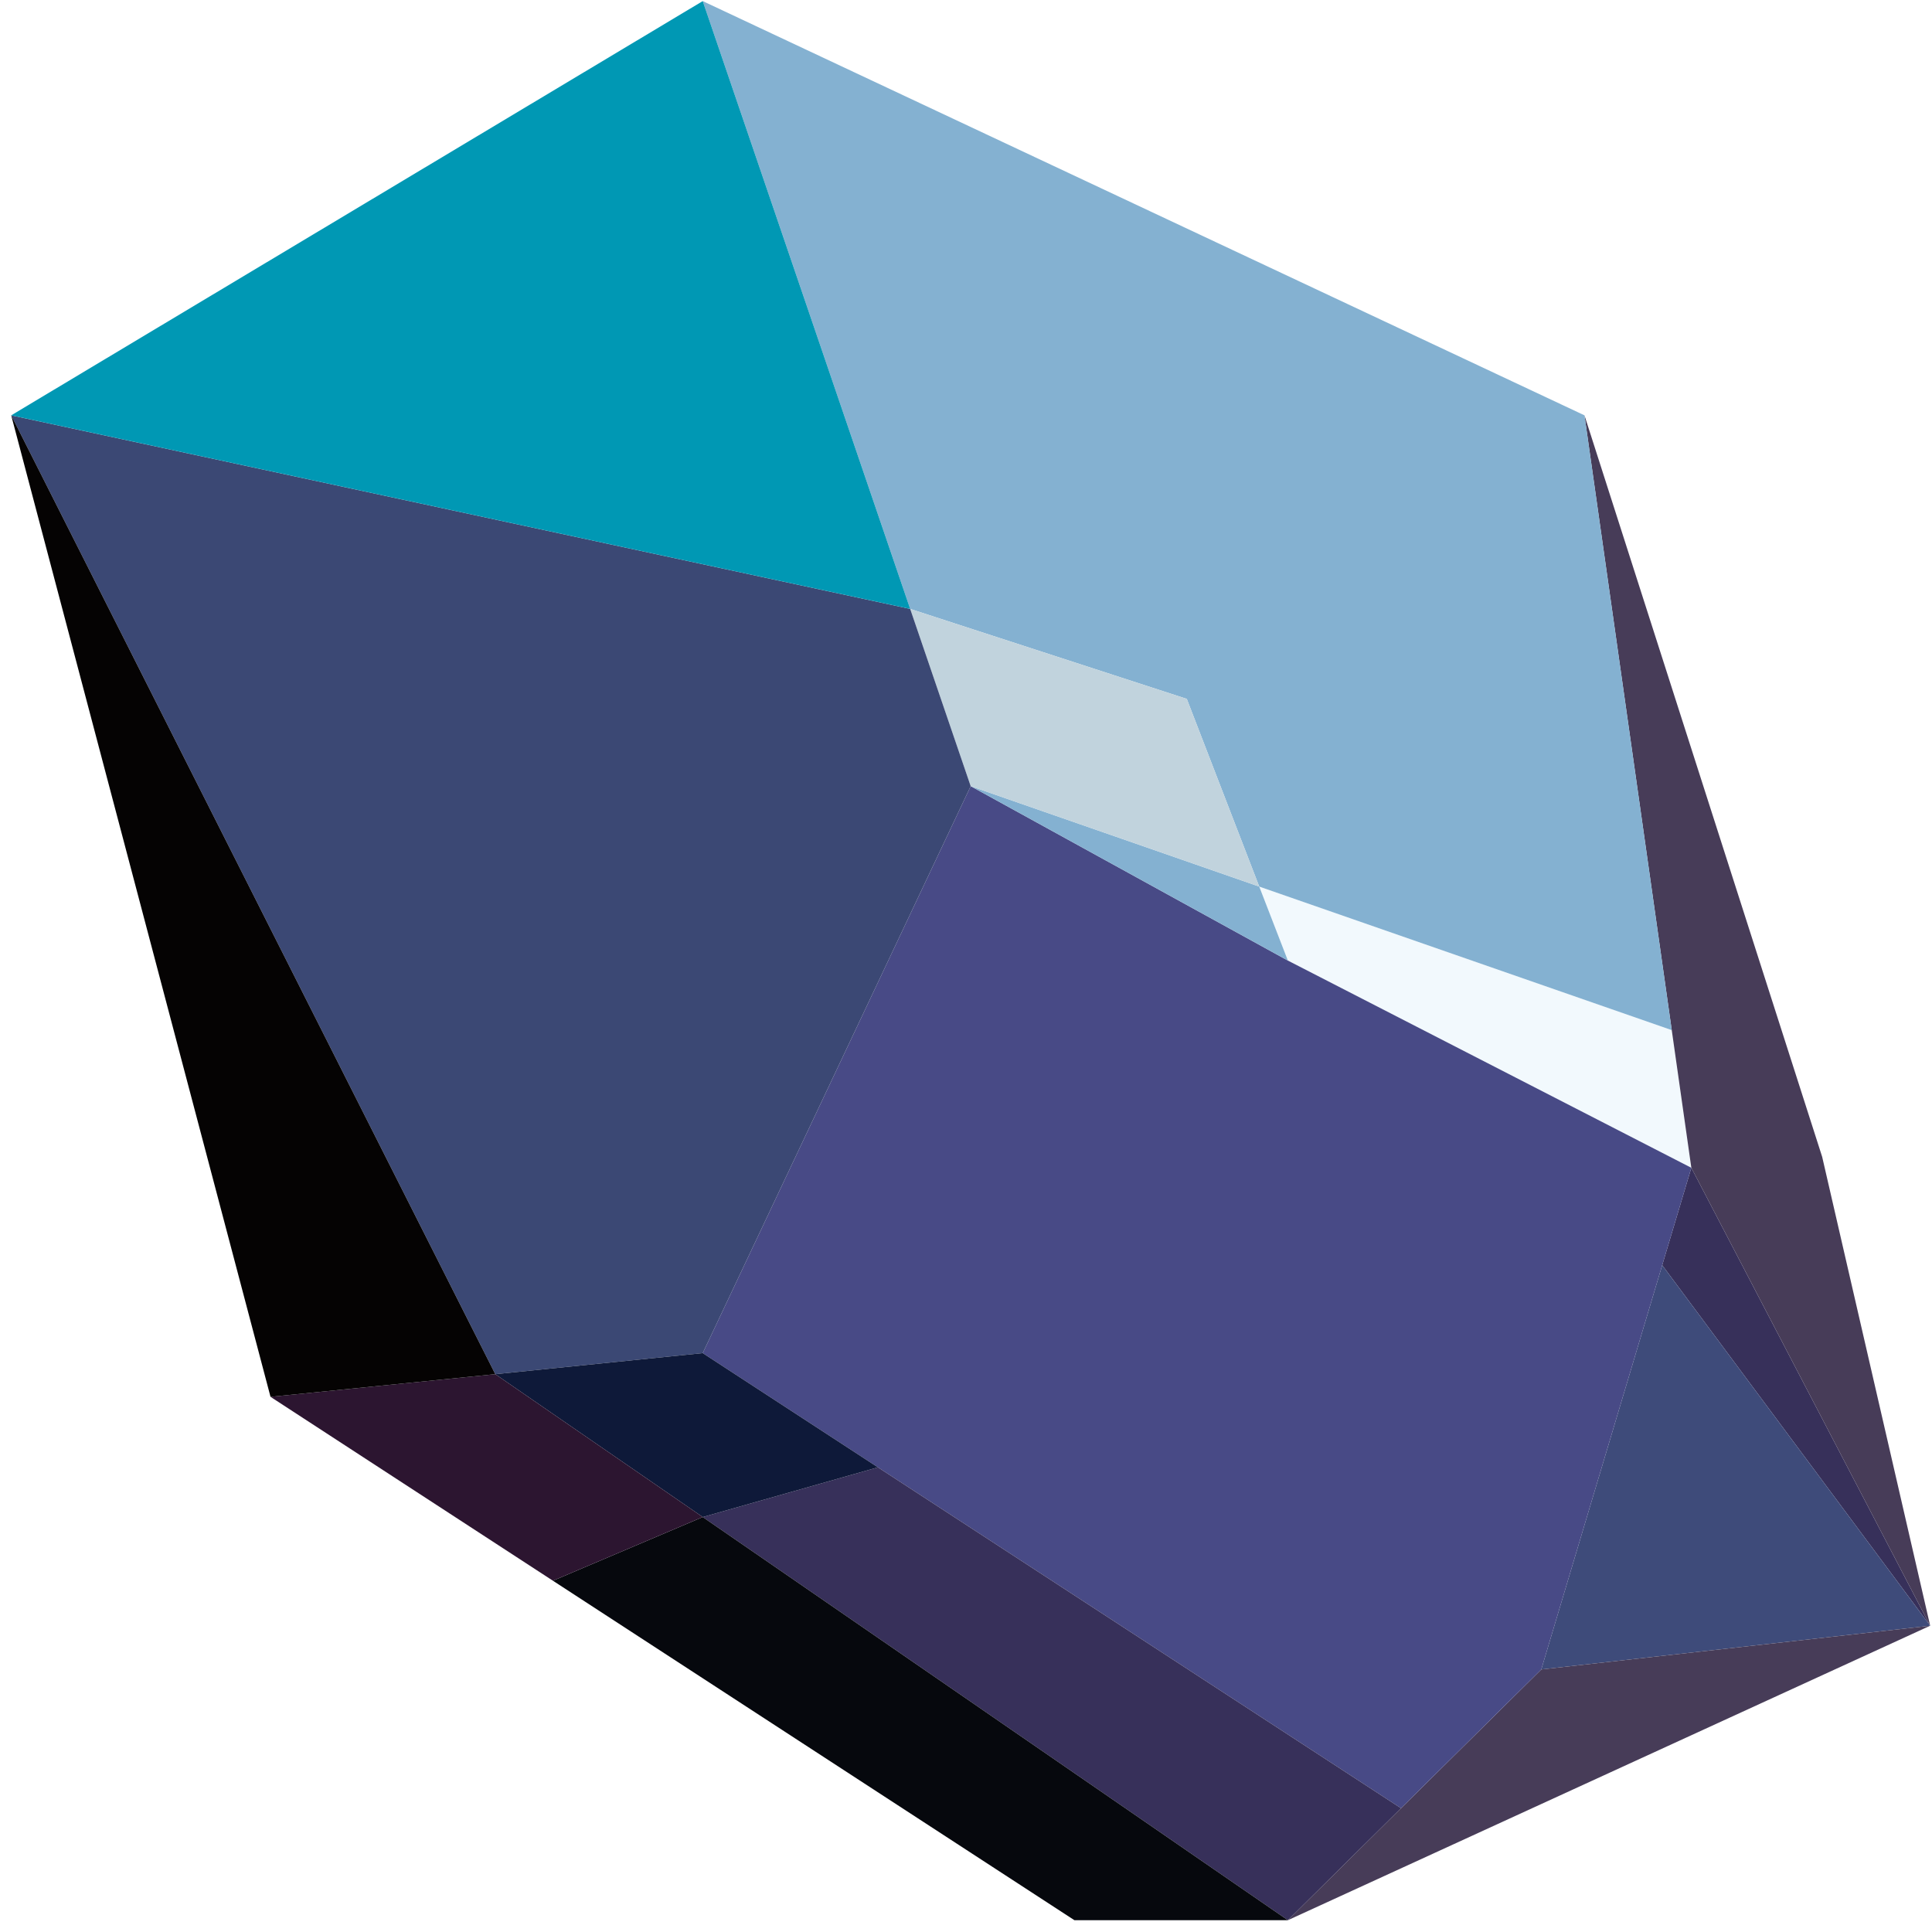
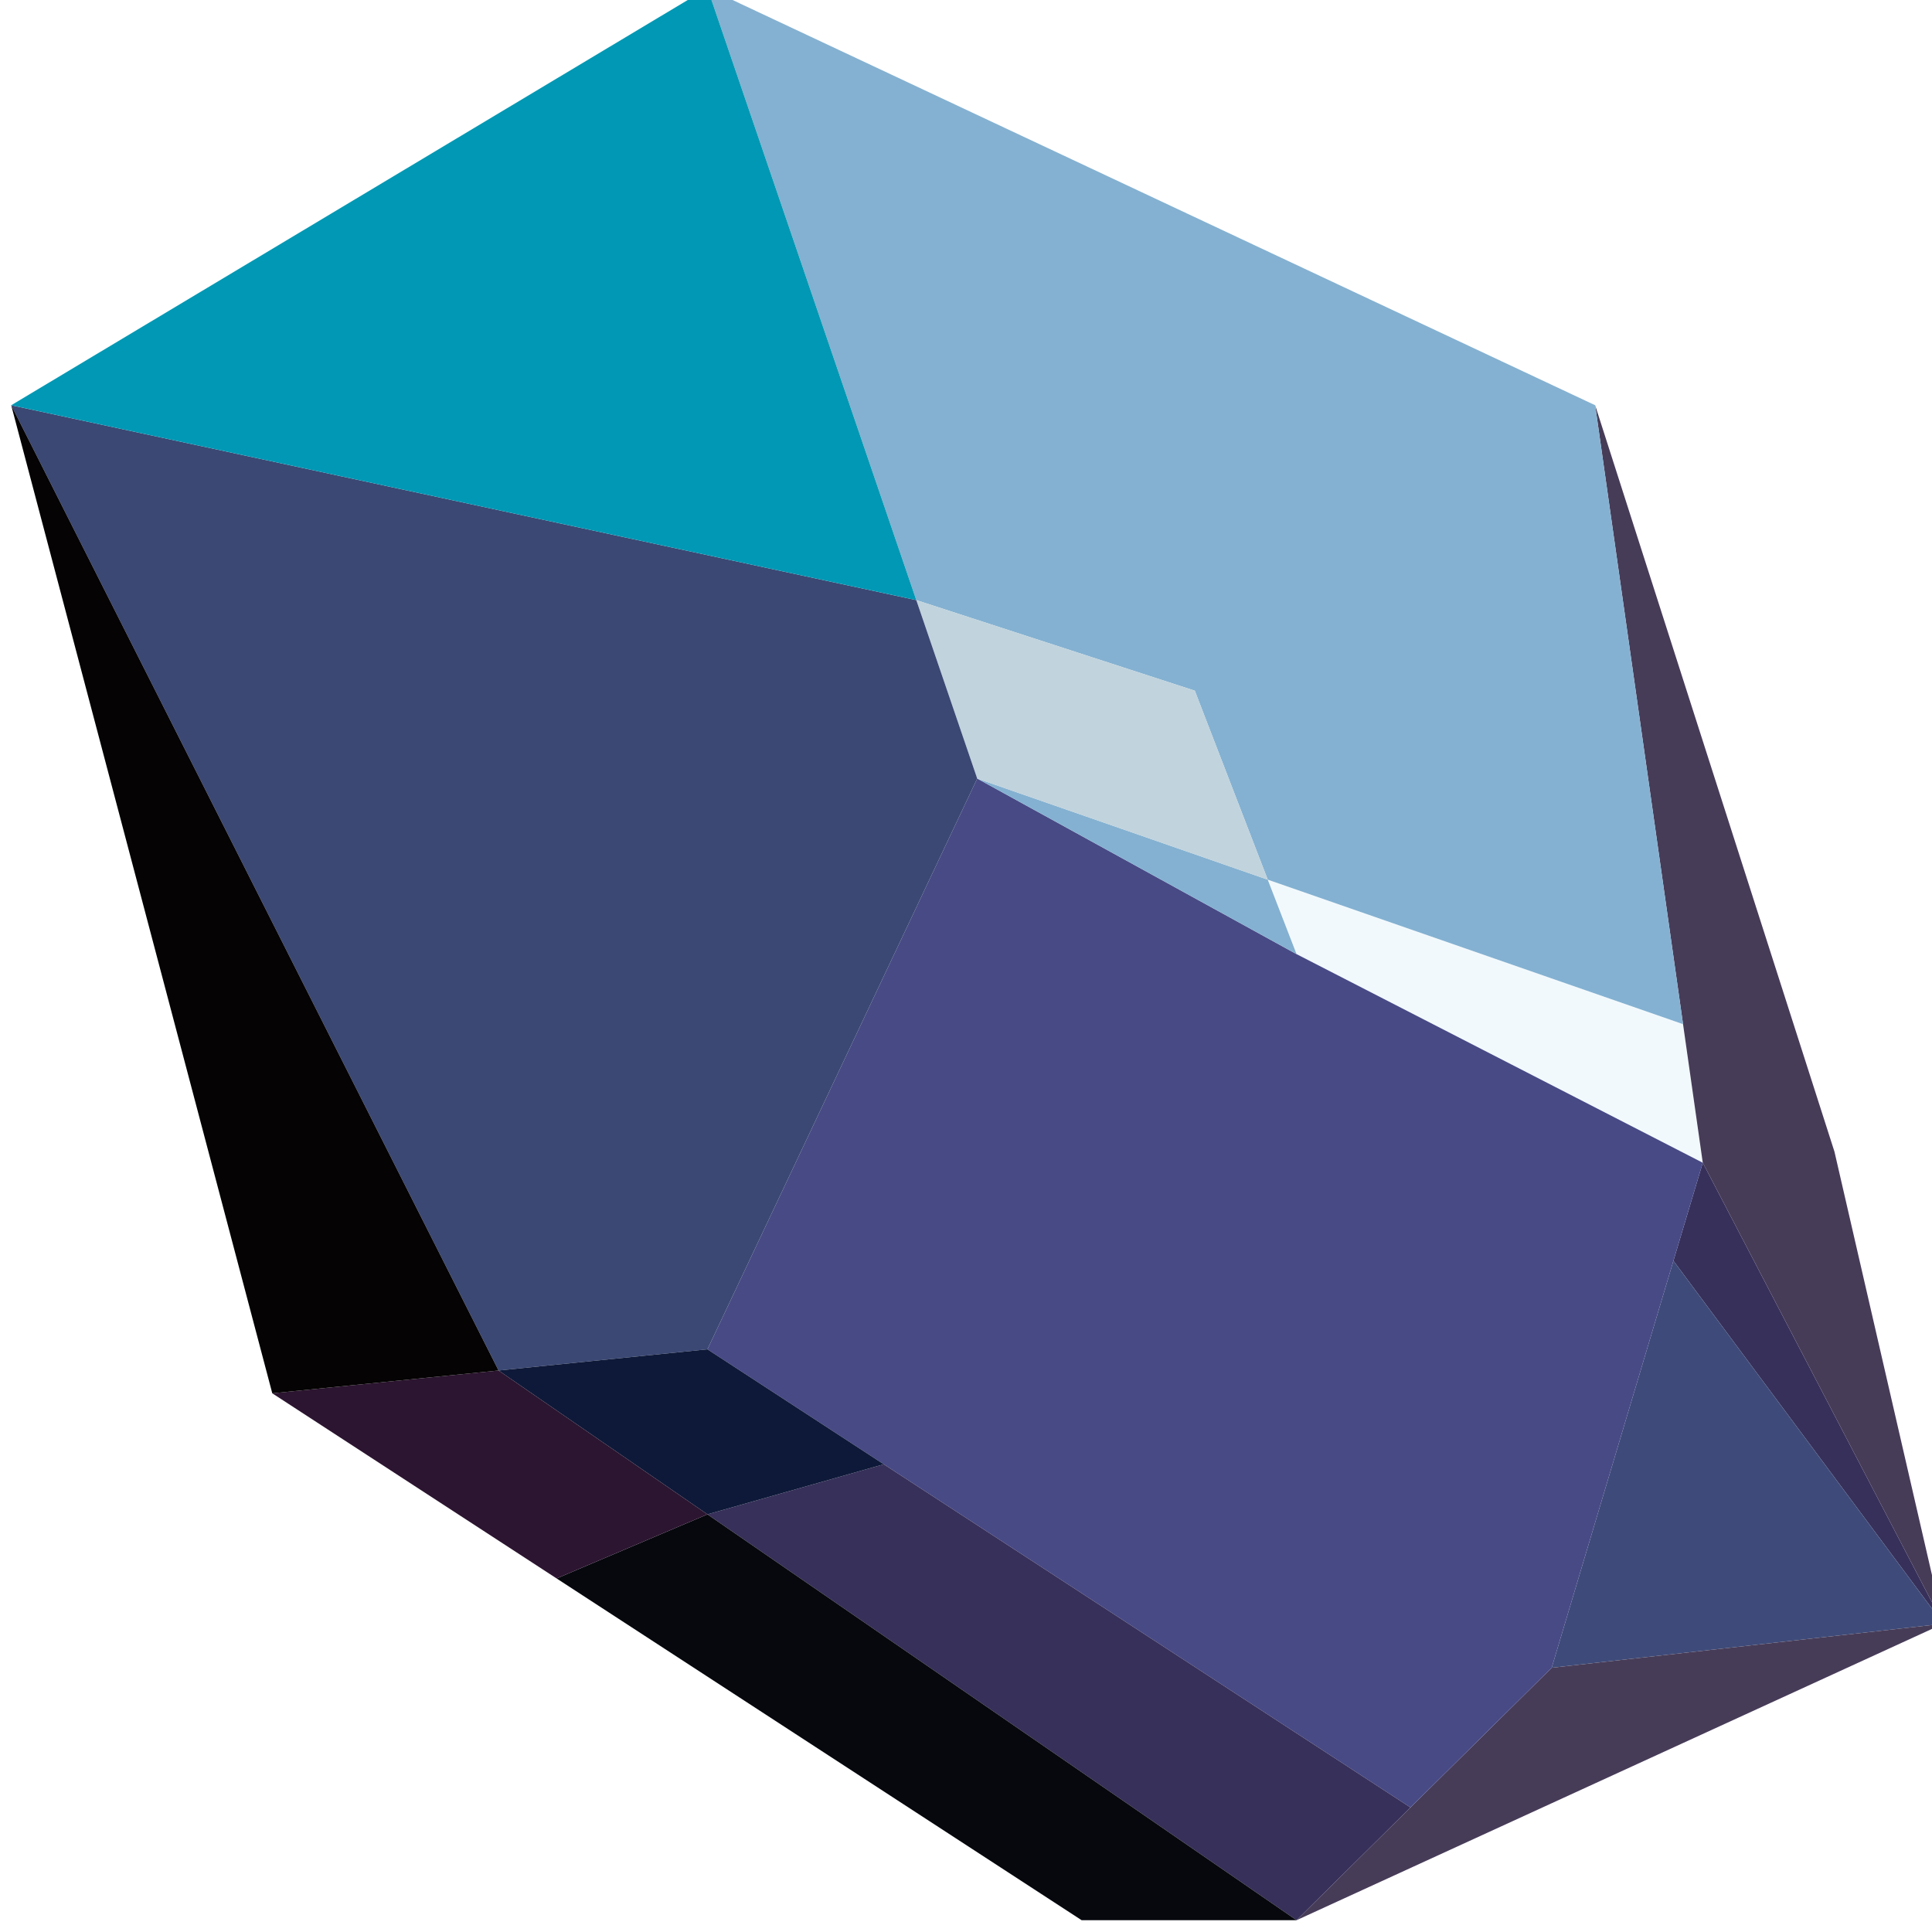
<svg xmlns="http://www.w3.org/2000/svg" version="1.1" id="Layer_1" x="0px" y="0px" width="200px" height="200px" viewBox="0 0 200 200" enable-background="new 0 0 200 200" xml:space="preserve">
  <g id="XMLID_68_">
    <g>
      <g id="XMLID_69_">
-         <polygon fill="#37305A" points="175.087,120.889 199.811,168.295 172.071,130.972    " />
-         <polygon fill="#3E4B7A" points="172.071,130.972 199.811,168.295 159.553,172.821    " />
-         <polygon fill="#473C58" points="199.811,168.295 133.32,198.779 145.033,187.186 159.553,172.821    " />
-         <polygon fill="#F2F9FD" points="173.059,106.638 175.087,120.889 133.32,99.438 130.357,91.78    " />
-         <polygon fill="#484A86" points="175.087,120.889 172.071,130.972 159.553,172.821 145.033,187.186 90.88,151.897 72.747,140.074      100.486,81.384 133.32,99.438    " />
-         <polygon fill="#473C58" points="175.087,120.889 173.059,106.638 164.024,42.995 188.631,119.757 199.811,168.295    " />
-         <polygon fill="#84B1D1" points="164.024,42.995 173.059,106.638 130.357,91.78 122.856,72.348 94.221,63.034 72.747,0.113    " />
-         <polygon fill="#37305A" points="145.033,187.186 133.32,198.779 72.747,157.045 90.88,151.897    " />
-         <polygon fill="#84B1D1" points="130.357,91.78 133.32,99.438 100.486,81.384    " />
-         <polygon fill="#06080D" points="133.32,198.779 111.223,198.779 57.239,163.637 72.747,157.045    " />
-         <polygon fill="#C1D3DD" points="122.856,72.348 130.357,91.78 100.486,81.384 94.221,63.034    " />
-         <polygon fill="#3B4874" points="94.221,63.034 100.486,81.384 72.747,140.074 51.272,142.254 1.161,42.995    " />
-         <polygon fill="#0098B4" points="72.747,0.113 94.221,63.034 1.161,42.995    " />
-         <polygon fill="#0E1939" points="90.88,151.897 72.747,157.045 51.272,142.254 72.747,140.074    " />
-         <polygon fill="#2C1530" points="72.747,157.045 57.239,163.637 28.004,144.6 51.272,142.254    " />
-         <polygon fill="#050303" points="1.161,42.995 51.272,142.254 28.004,144.6    " />
+         <polygon fill="#37305A" points="176.27,120.366 201.161,168.09 173.232,130.518    " />
+         <polygon fill="#3E4B7A" points="173.232,130.518 201.161,168.09 160.63,172.646    " />
+         <polygon fill="#473C58" points="201.161,168.09 134.219,198.779 146.012,187.107 160.63,172.646    " />
+         <polygon fill="#F2F9FD" points="174.228,106.021 176.27,120.366 134.219,98.771 131.235,91.062    " />
+         <polygon fill="#484A86" points="176.27,120.366 173.232,130.518 160.63,172.646 146.012,187.107 91.49,151.582 73.234,139.68      101.161,80.596 134.219,98.771    " />
+         <polygon fill="#473C58" points="176.27,120.366 174.228,106.021 165.131,41.95 189.905,119.227 201.161,168.09    " />
+         <polygon fill="#84B1D1" points="165.131,41.95 174.228,106.021 131.235,91.062 123.683,71.5 94.854,62.123 73.234,-1.221    " />
+         <polygon fill="#37305A" points="146.012,187.107 134.219,198.779 73.234,156.765 91.49,151.582    " />
+         <polygon fill="#84B1D1" points="131.235,91.062 134.219,98.771 101.161,80.596    " />
+         <polygon fill="#06080D" points="134.219,198.779 111.971,198.779 57.62,163.4 73.234,156.765    " />
+         <polygon fill="#C1D3DD" points="123.683,71.5 131.235,91.062 101.161,80.596 94.854,62.123    " />
+         <polygon fill="#3B4874" points="94.854,62.123 101.161,80.596 73.234,139.68 51.613,141.874 1.161,41.95    " />
+         <polygon fill="#0098B4" points="73.234,-1.221 94.854,62.123 1.161,41.95    " />
+         <polygon fill="#0E1939" points="91.49,151.582 73.234,156.765 51.613,141.874 73.234,139.68    " />
+         <polygon fill="#2C1530" points="73.234,156.765 57.62,163.4 28.187,144.236 51.613,141.874    " />
+         <polygon fill="#050303" points="1.161,41.95 51.613,141.874 28.187,144.236    " />
      </g>
    </g>
  </g>
</svg>
